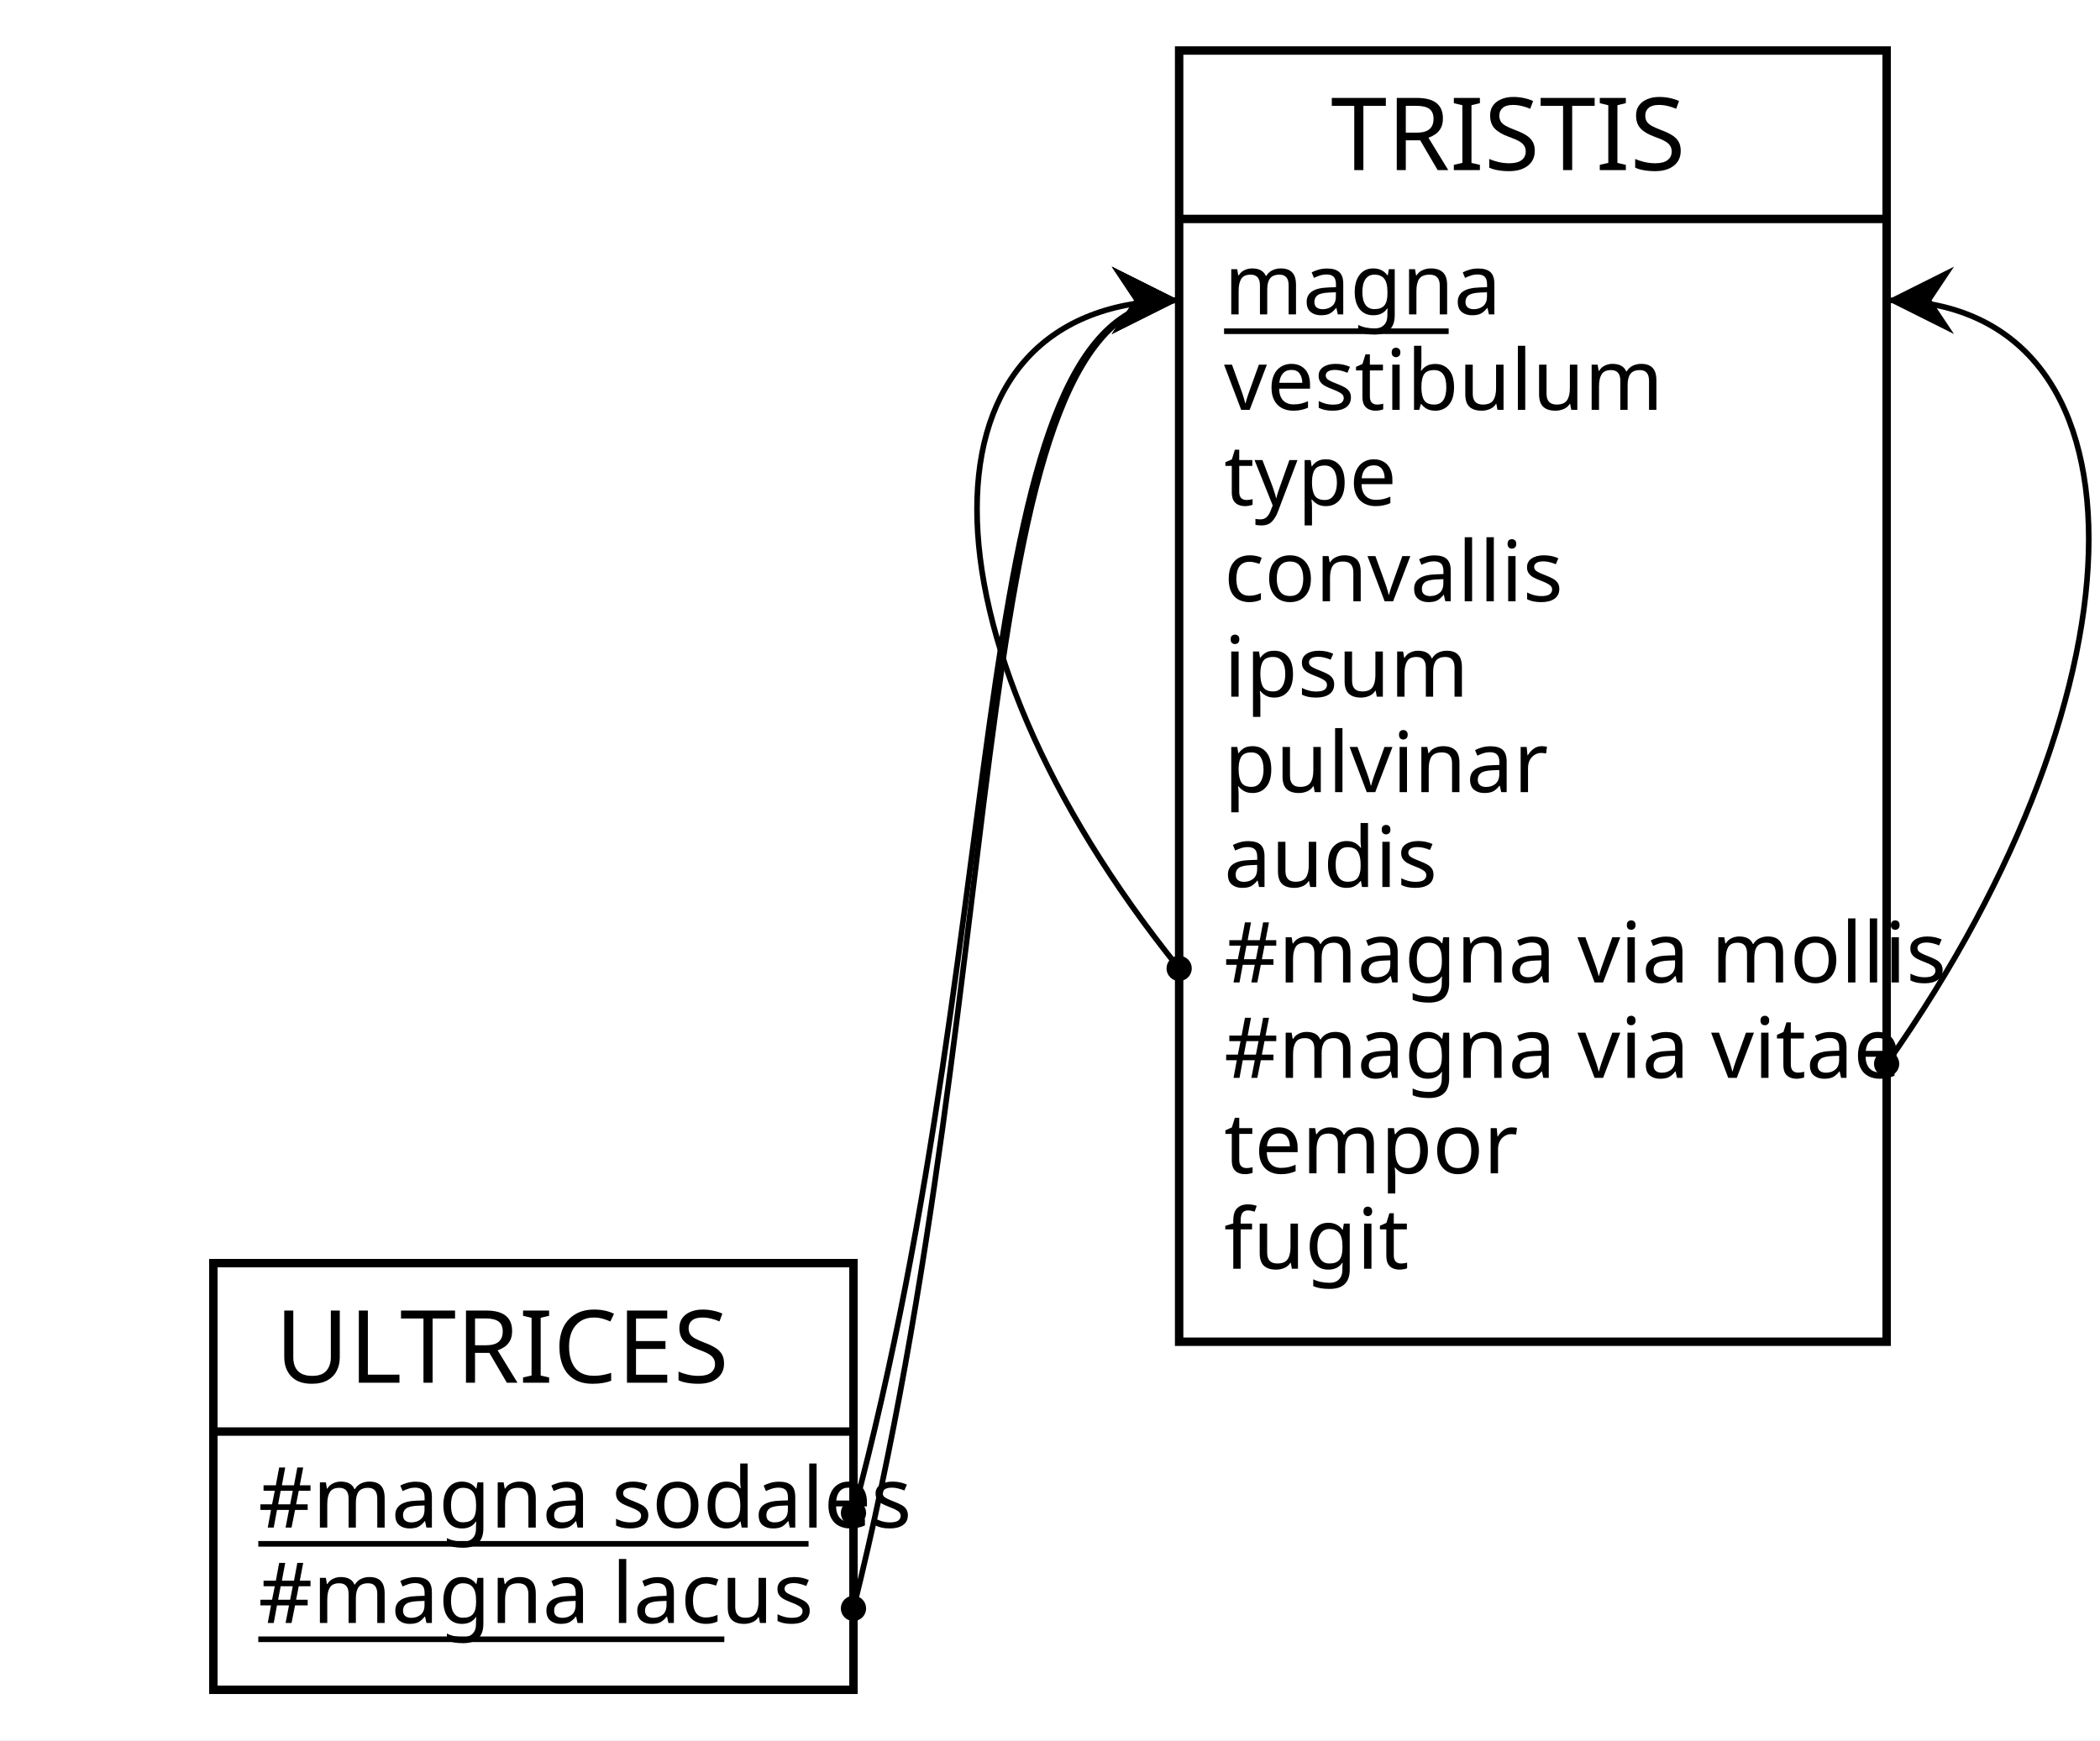
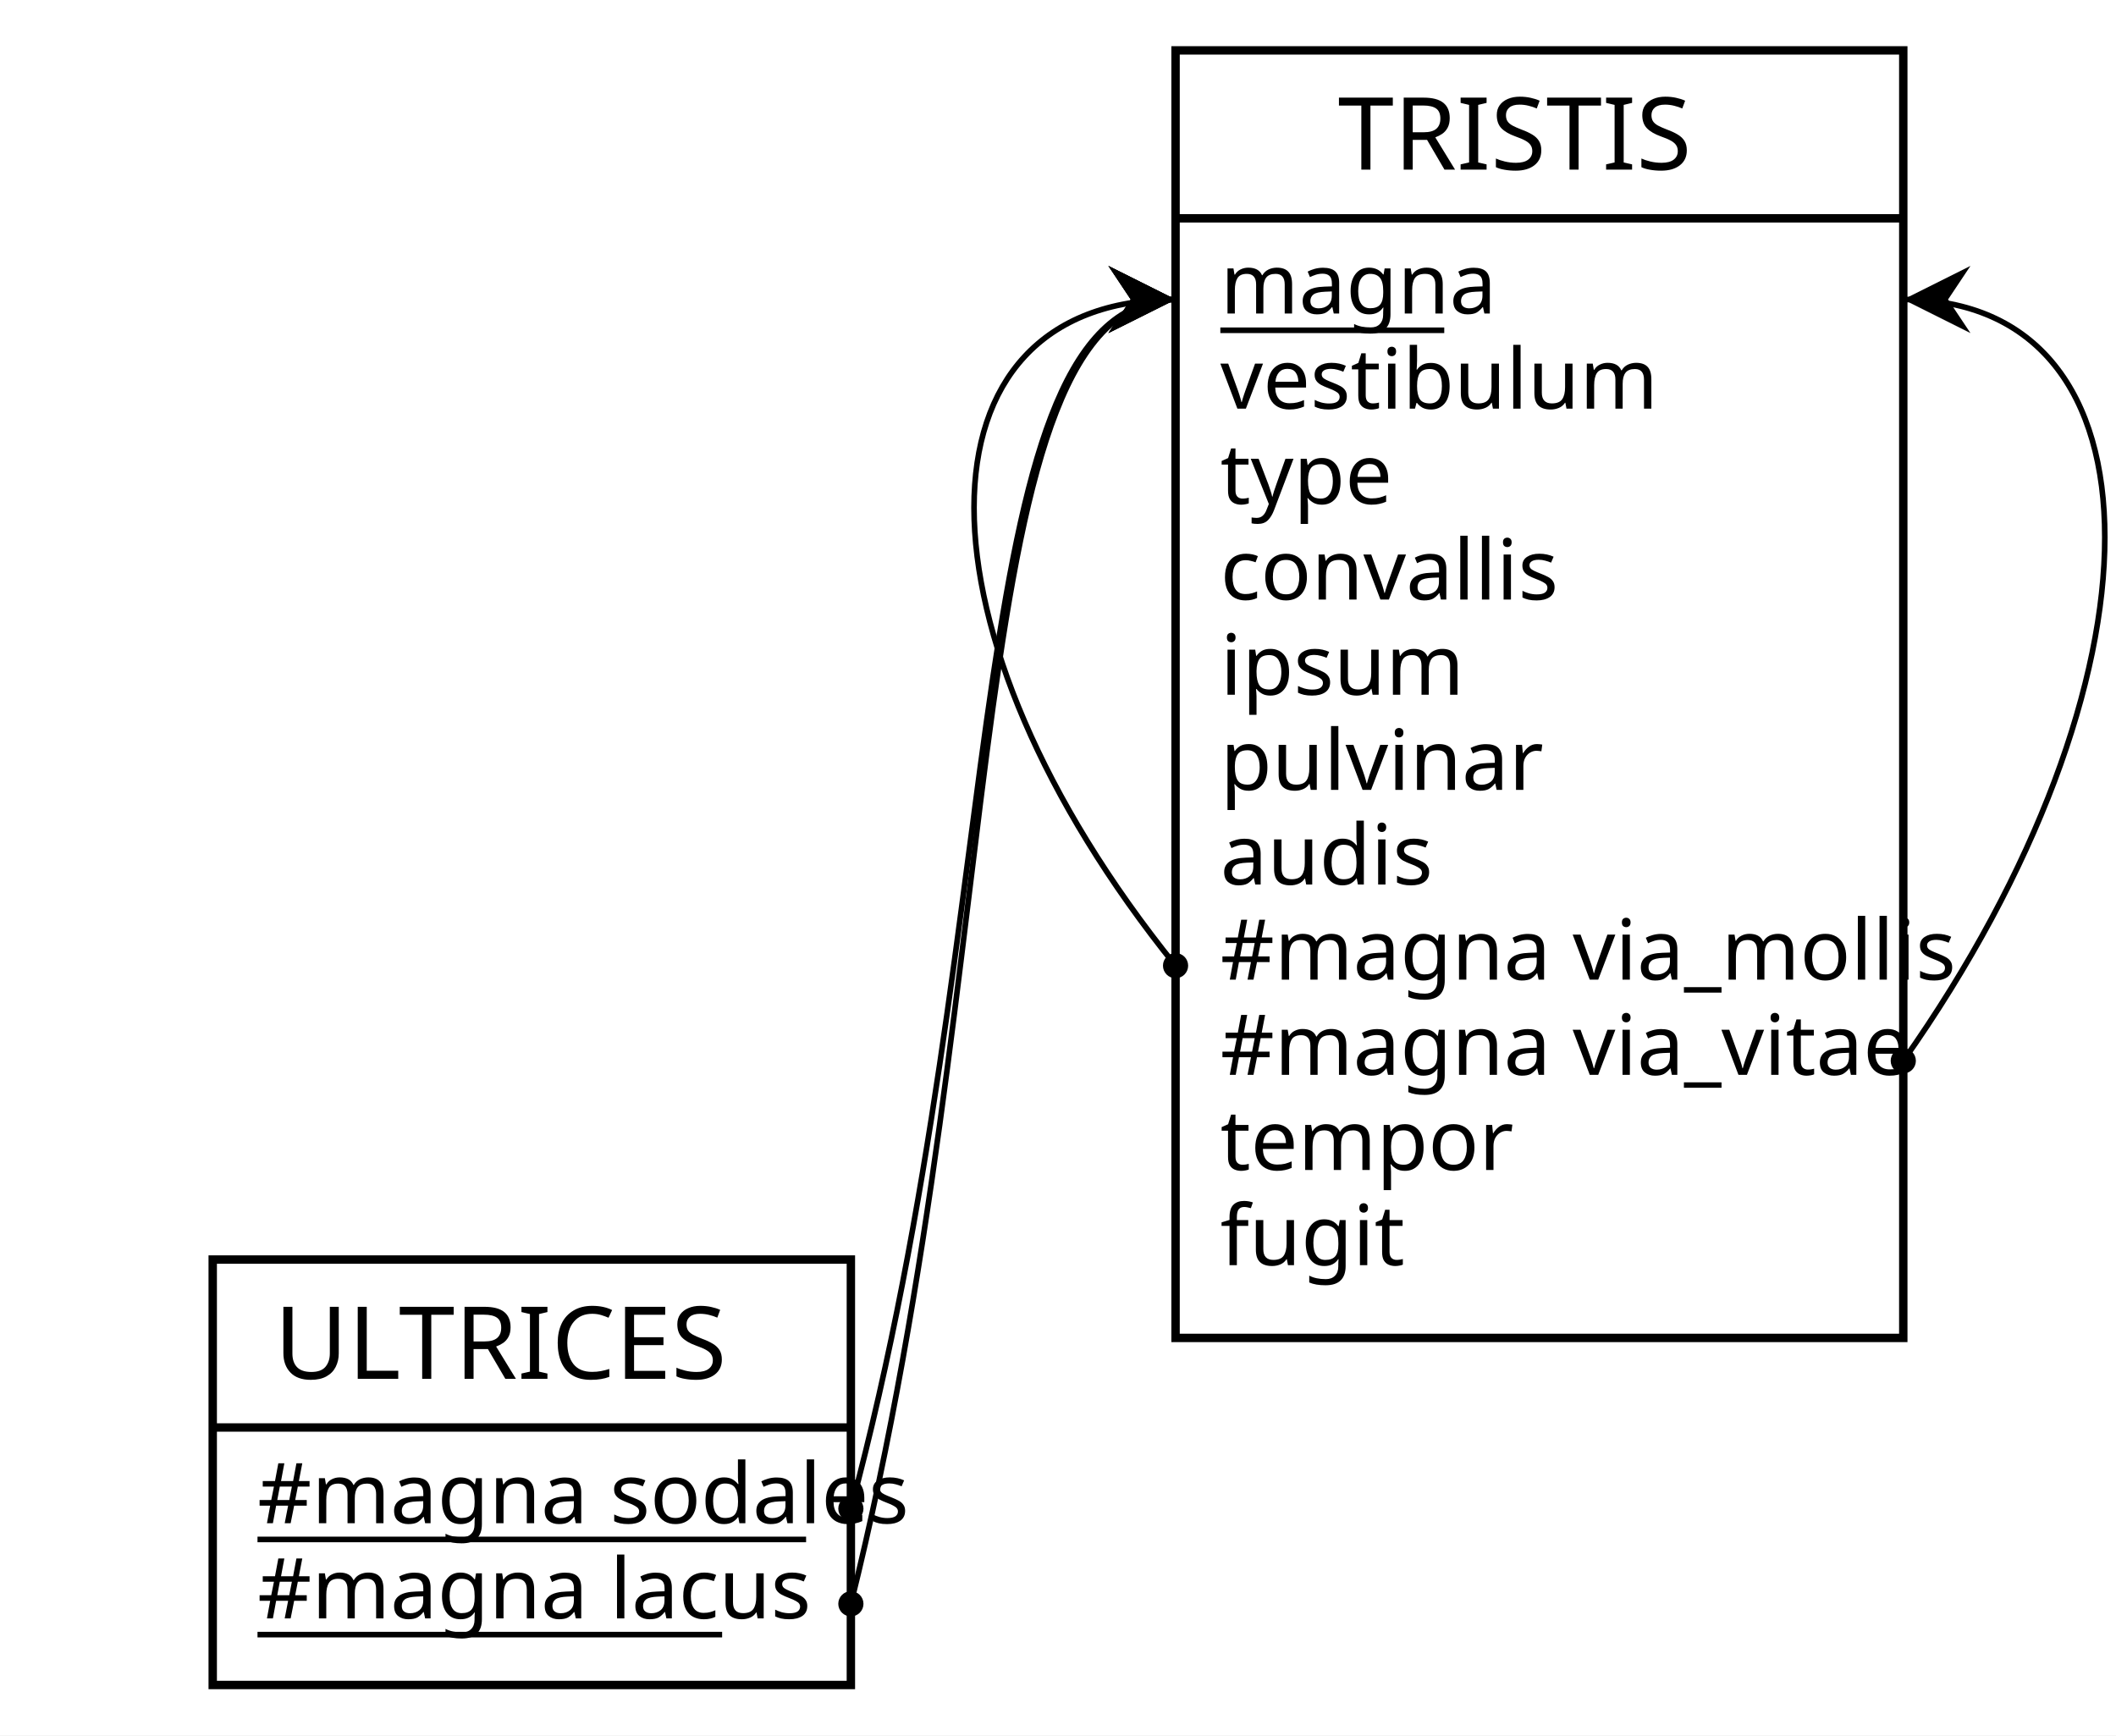
- <svg xmlns="http://www.w3.org/2000/svg" width="374" height="310" viewBox="0 0 374 310">
-   <rect id="frame" x="0" y="0" width="374" height="310" fill="#FFFFFF" stroke="none" stroke-width="0" />
+ <svg xmlns="http://www.w3.org/2000/svg" width="378" height="310" viewBox="0 0 378 310">
+   <rect id="frame" x="0" y="0" width="378" height="310" fill="#FFFFFF" stroke="none" stroke-width="0" />
  <g>
    <g>
-       <rect x="210" y="9" width="126" height="30" fill="#FFFFFF" stroke="none" stroke-width="0" opacity="1" />
-       <rect x="210" y="39" width="126" height="200" fill="#FFFFFF" stroke="none" stroke-width="0" opacity="1" />
-       <rect x="210" y="9" width="126" height="230" fill="none" stroke="#000000" stroke-width="1.5" opacity="1" />
-       <line x1="210" y1="39" x2="336" y2="39" stroke="#000000" stroke-width="1.5" />
+       <rect x="210" y="9" width="130" height="30" fill="#FFFFFF" stroke="none" stroke-width="0" opacity="1" />
+       <rect x="210" y="39" width="130" height="200" fill="#FFFFFF" stroke="none" stroke-width="0" opacity="1" />
+       <rect x="210" y="9" width="130" height="230" fill="none" stroke="#000000" stroke-width="1.5" opacity="1" />
+       <line x1="210" y1="39" x2="340" y2="39" stroke="#000000" stroke-width="1.5" />
    </g>
-     <text x="237" y="30.3" fill="#000000" font-family="Copperplate" font-size="18">TRISTIS</text>
+     <text x="239" y="30.3" fill="#000000" font-family="Copperplate" font-size="18">TRISTIS</text>
    <text x="218" y="56" fill="#000000" font-family="Gill Sans" font-size="15">magna</text>
    <line x1="218" y1="59" x2="258" y2="59" stroke="#000000" stroke-width="1" />
    <text x="218" y="73" fill="#000000" font-family="Gill Sans" font-size="15">vestibulum</text>
    <text x="218" y="90" fill="#000000" font-family="Gill Sans" font-size="15">type</text>
    <text x="218" y="107.1" fill="#000000" font-family="Gill Sans" font-size="15">convallis</text>
    <text x="218" y="124.1" fill="#000000" font-family="Gill Sans" font-size="15">ipsum</text>
    <text x="218" y="141.1" fill="#000000" font-family="Gill Sans" font-size="15">pulvinar</text>
    <text x="218" y="158" fill="#000000" font-family="Gill Sans" font-size="15">audis</text>
-     <text x="218" y="175" fill="#000000" font-family="Gill Sans" font-size="15">#magna via mollis</text>
-     <text x="218" y="192" fill="#000000" font-family="Gill Sans" font-size="15">#magna via vitae</text>
+     <text x="218" y="175" fill="#000000" font-family="Gill Sans" font-size="15">#magna via_mollis</text>
+     <text x="218" y="192" fill="#000000" font-family="Gill Sans" font-size="15">#magna via_vitae</text>
    <text x="218" y="209" fill="#000000" font-family="Gill Sans" font-size="15">tempor</text>
    <text x="218" y="226" fill="#000000" font-family="Gill Sans" font-size="15">fugit</text>
  </g>
  <g>
    <g>
      <rect x="38" y="225" width="114" height="30" fill="#FFFFFF" stroke="none" stroke-width="0" opacity="1" />
      <rect x="38" y="255" width="114" height="46" fill="#FFFFFF" stroke="none" stroke-width="0" opacity="1" />
      <rect x="38" y="225" width="114" height="76" fill="none" stroke="#000000" stroke-width="1.5" opacity="1" />
      <line x1="38" y1="255" x2="152" y2="255" stroke="#000000" stroke-width="1.5" />
    </g>
    <text x="49" y="246.3" fill="#000000" font-family="Copperplate" font-size="18">ULTRICES</text>
    <text x="46" y="272.1" fill="#000000" font-family="Gill Sans" font-size="15">#magna sodales</text>
    <line x1="46" y1="275" x2="144" y2="275" stroke="#000000" stroke-width="1" />
    <text x="46" y="289.1" fill="#000000" font-family="Gill Sans" font-size="15">#magna lacus</text>
    <line x1="46" y1="292" x2="129" y2="292" stroke="#000000" stroke-width="1" />
  </g>
  <path d="M210 172.5 C162 113 162 53.5 210 53.5" fill="none" stroke="#000000" stroke-width="1" />
  <polygon points="210 53.5 198 59.5 202 53.5 198 47.5" fill="#000000" stroke-width="0" />
  <circle cx="210" cy="172.5" r="1.5" stroke="#000000" stroke-width="1.5" fill="#000000" />
-   <path d="M336 189.5 C384 121.5 384 53.5 336 53.5" fill="none" stroke="#000000" stroke-width="1" />
-   <polygon points="336 53.5 348 47.5 344 53.5 348 59.5" fill="#000000" stroke-width="0" />
-   <circle cx="336" cy="189.5" r="1.5" stroke="#000000" stroke-width="1.5" fill="#000000" />
+   <path d="M340 189.5 C388 121.5 388 53.5 340 53.5" fill="none" stroke="#000000" stroke-width="1" />
+   <polygon points="340 53.5 352 47.5 348 53.5 352 59.5" fill="#000000" stroke-width="0" />
+   <circle cx="340" cy="189.5" r="1.5" stroke="#000000" stroke-width="1.5" fill="#000000" />
  <path d="M152 269.5 C181 161.5 171.33 53.5 210 53.5" fill="none" stroke="#000000" stroke-width="1" />
  <polygon points="210 53.5 198 59.5 202 53.5 198 47.5" fill="#000000" stroke-width="0" />
  <circle cx="152" cy="269.5" r="1.5" stroke="#000000" stroke-width="1.5" fill="#000000" />
  <path d="M152 286.5 C181 170 171.33 53.5 210 53.5" fill="none" stroke="#000000" stroke-width="1" />
  <polygon points="210 53.5 198 59.5 202 53.5 198 47.5" fill="#000000" stroke-width="0" />
  <circle cx="152" cy="286.5" r="1.5" stroke="#000000" stroke-width="1.5" fill="#000000" />
</svg>
